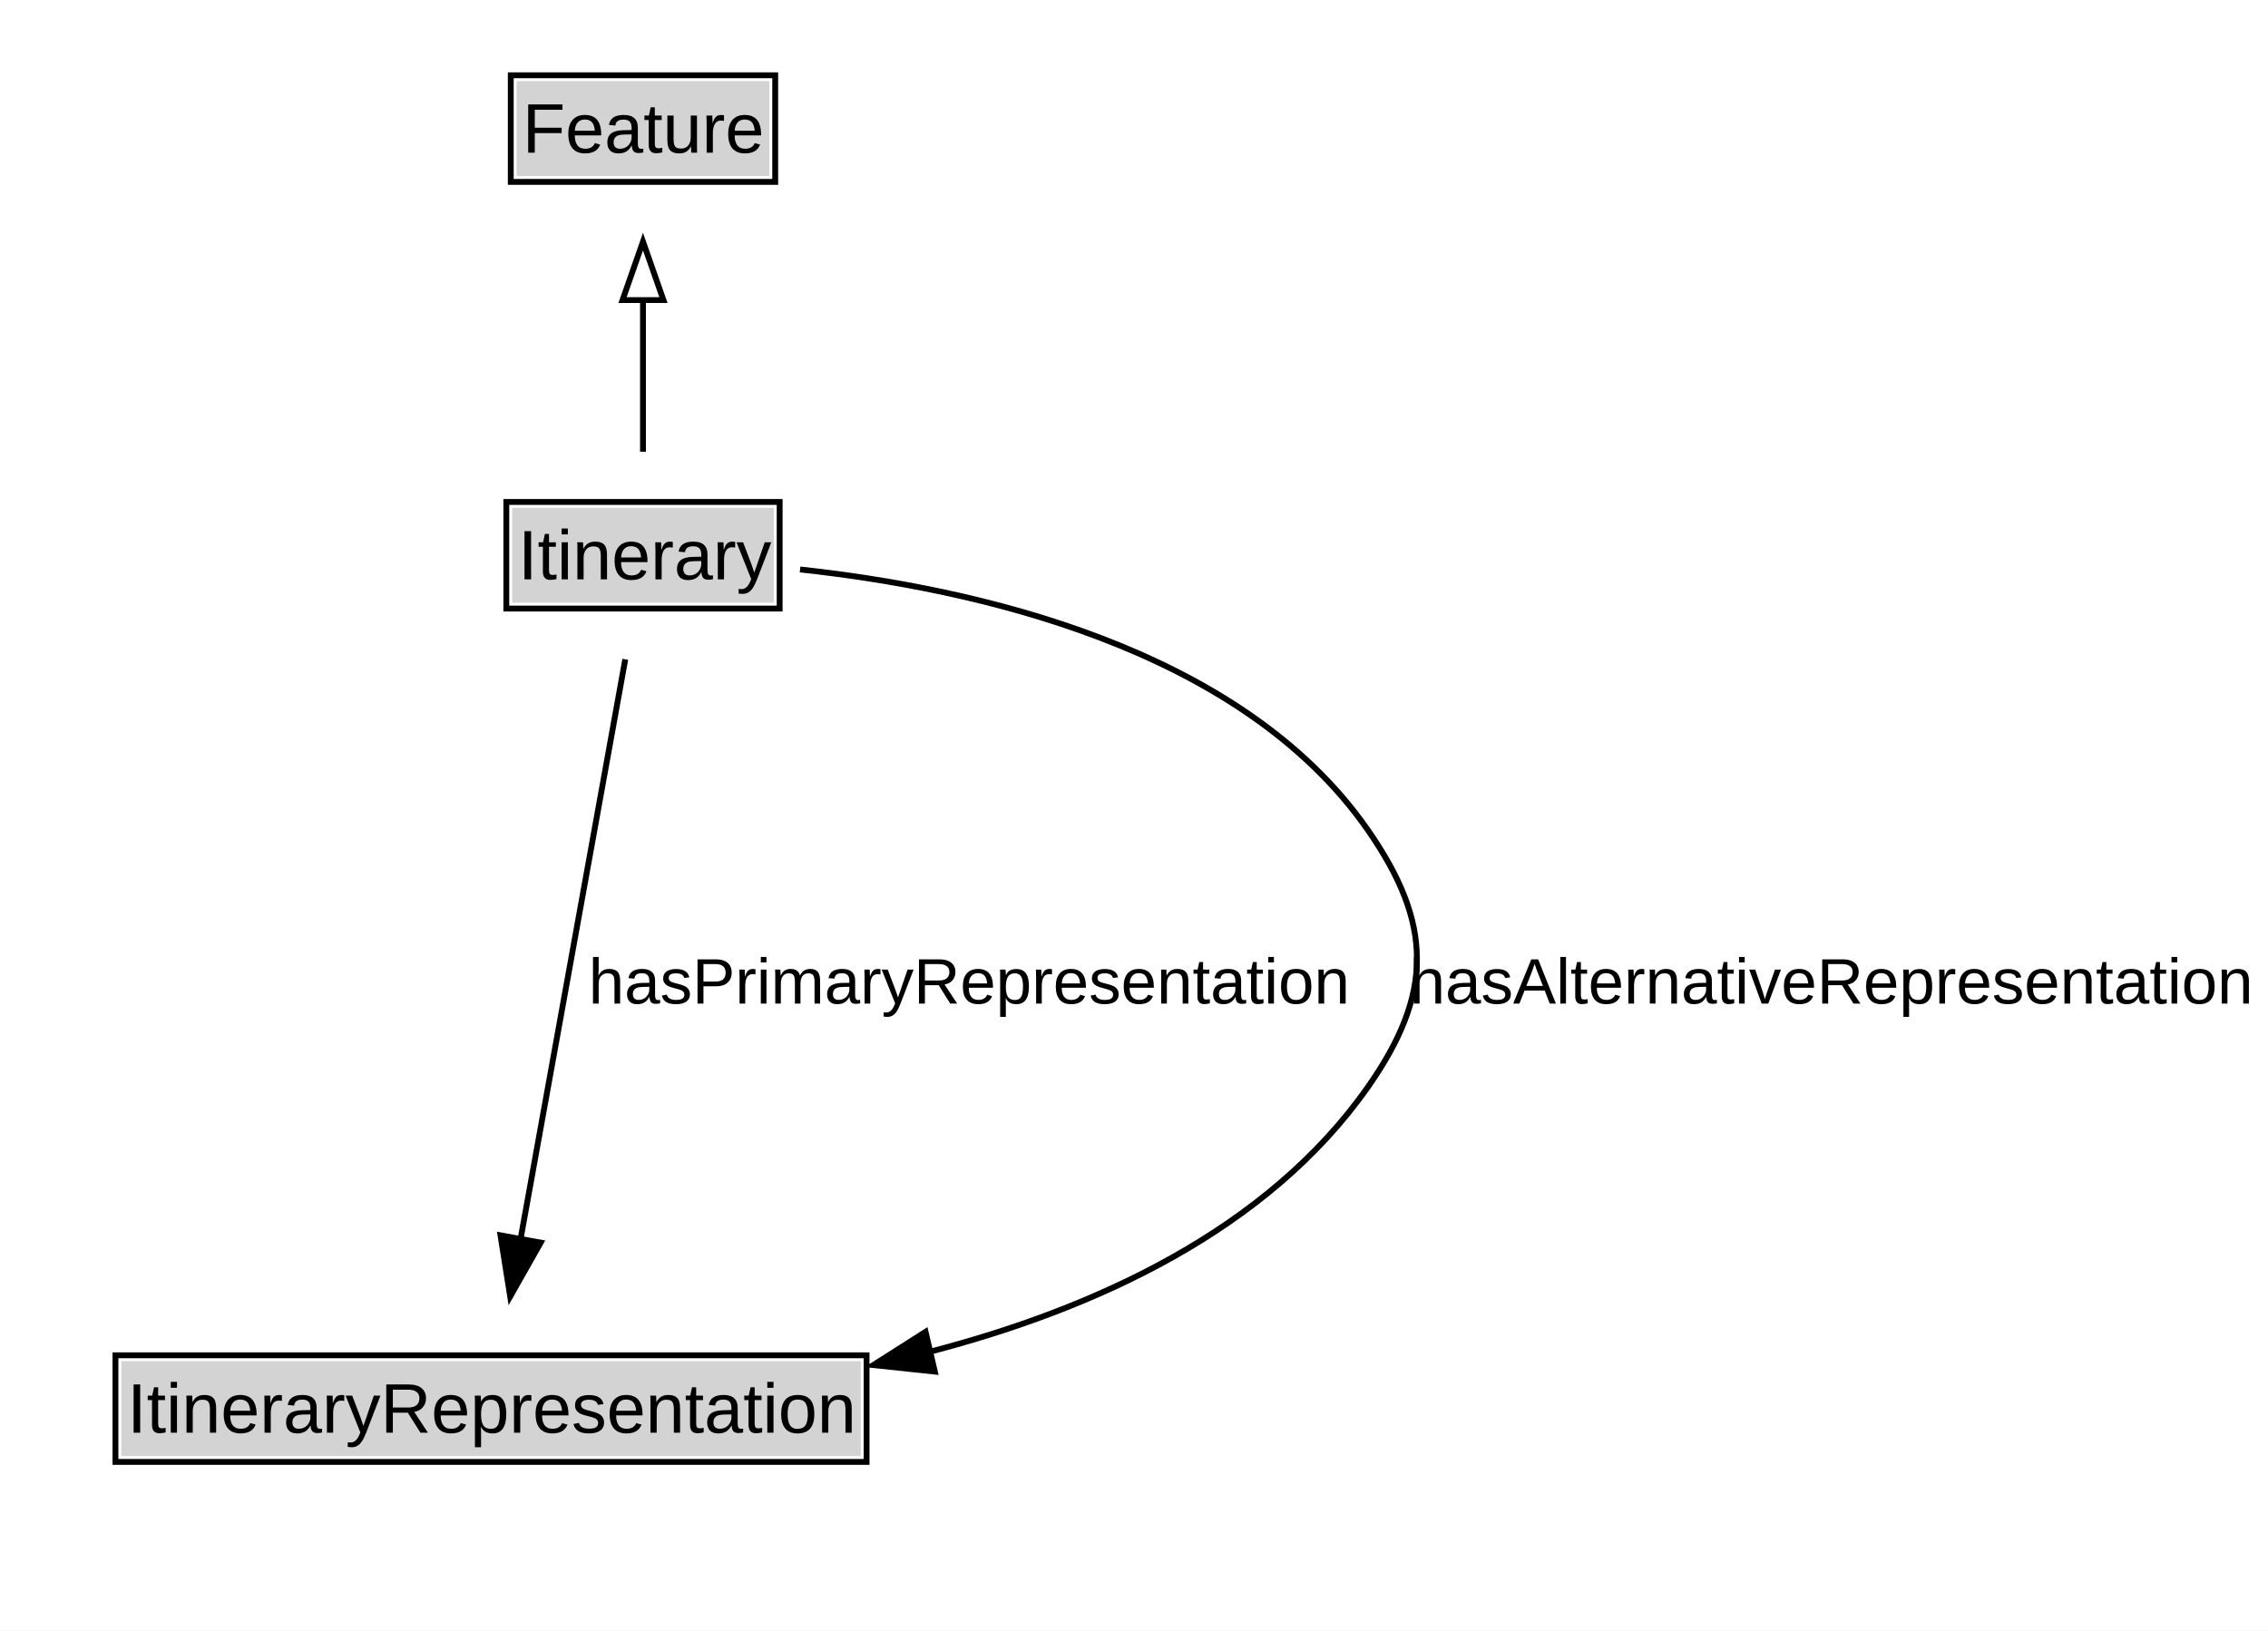
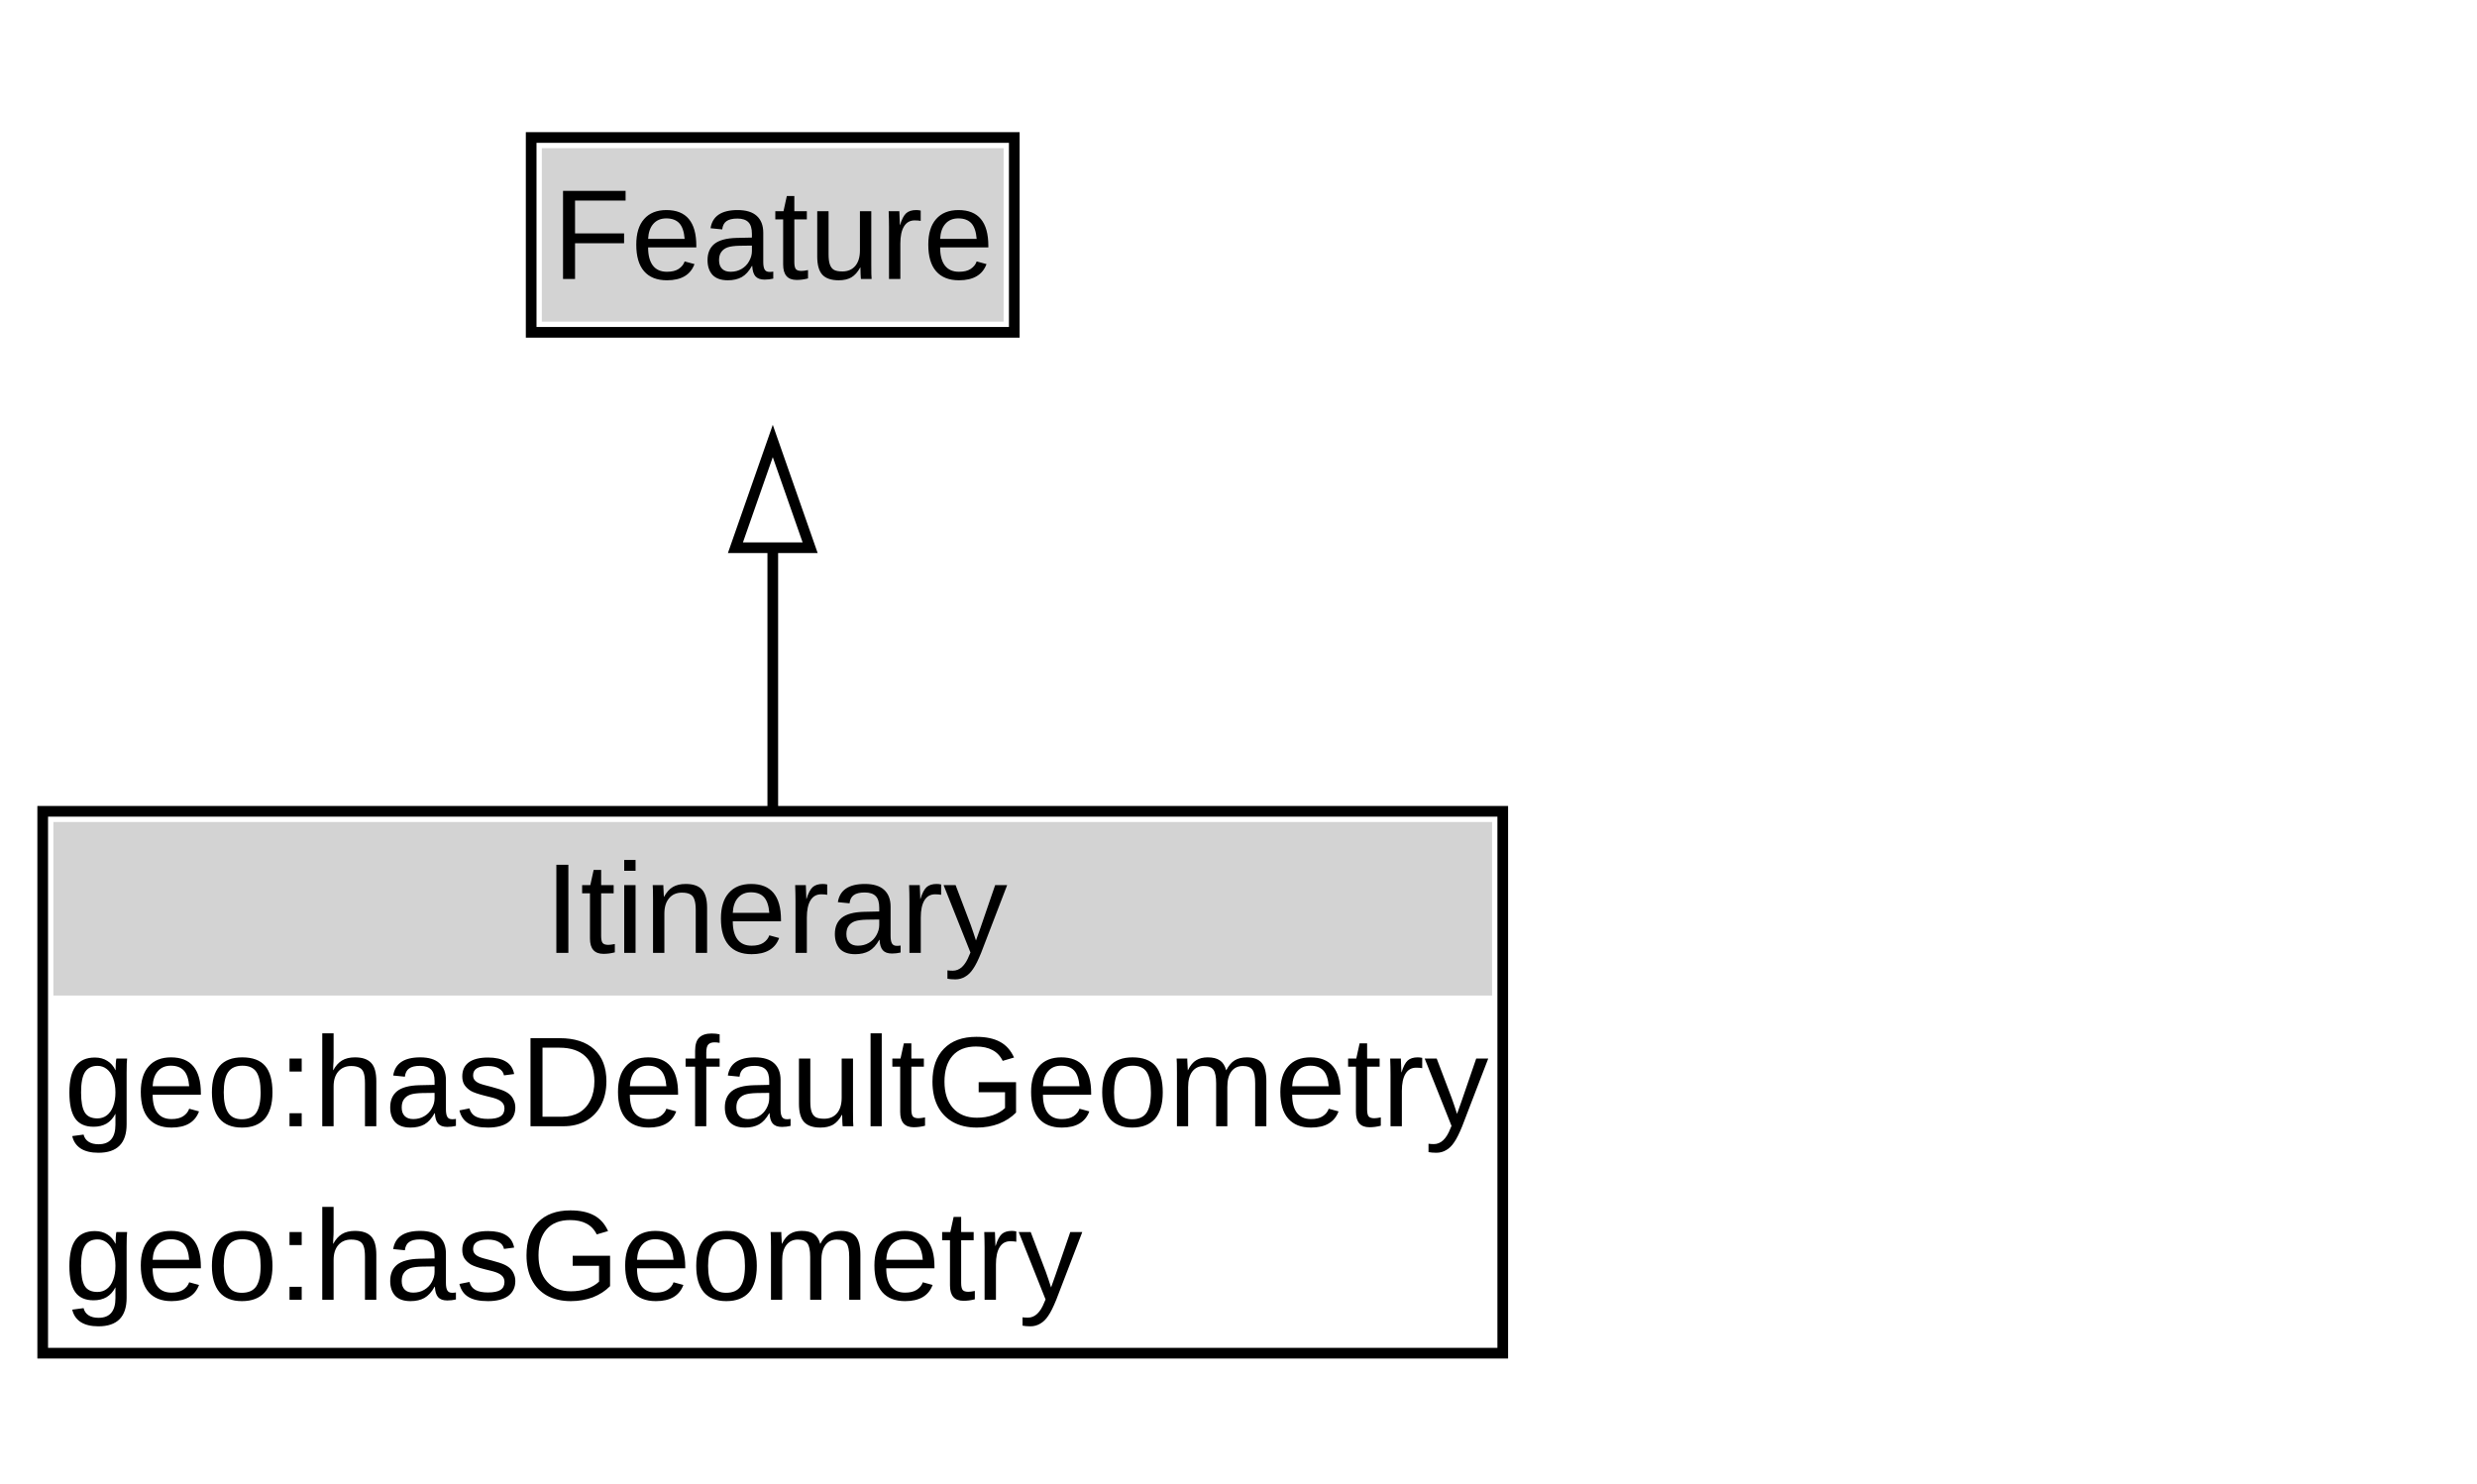
- <svg xmlns="http://www.w3.org/2000/svg" xmlns:xlink="http://www.w3.org/1999/xlink" width="388pt" height="279pt" viewBox="0.00 0.00 388.00 279.00">
-   <g id="graph0" class="graph" transform="scale(1 1) rotate(0) translate(4 275)">
-     <polygon fill="white" stroke="none" points="-4,4 -4,-275 384.15,-275 384.15,4 -4,4" />
+ <svg xmlns="http://www.w3.org/2000/svg" xmlns:xlink="http://www.w3.org/1999/xlink" width="232pt" height="139pt" viewBox="0.00 0.00 232.00 139.00">
+   <g id="graph0" class="graph" transform="scale(1 1) rotate(0) translate(4 135.38)">
+     <polygon fill="white" stroke="none" points="-4,4 -4,-135.38 228.38,-135.38 228.38,4 -4,4" />
    <g id="clust3" class="cluster">
</g>
    <g id="node1" class="node">
      <g id="a_node1">
        <a xlink:href="../Feature" xlink:title="&lt;TABLE&gt;">
-           <polygon fill="lightgray" stroke="none" points="84.38,-244.88 84.38,-261.12 127.62,-261.12 127.62,-244.88 84.38,-244.88" />
-           <text xml:space="preserve" text-anchor="start" x="85.38" y="-248.88" font-family="Arial" font-size="12.00">Feature</text>
-           <polygon fill="none" stroke="black" points="83.38,-243.88 83.38,-262.12 128.62,-262.12 128.62,-243.88 83.38,-243.88" />
+           <polygon fill="lightgray" stroke="none" points="46.75,-105.25 46.75,-121.5 90,-121.5 90,-105.25 46.75,-105.25" />
+           <text xml:space="preserve" text-anchor="start" x="47.75" y="-109.25" font-family="Arial" font-size="12.00">Feature</text>
+           <polygon fill="none" stroke="black" points="45.75,-104.25 45.75,-122.5 91,-122.5 91,-104.25 45.75,-104.25" />
        </a>
      </g>
    </g>
    <g id="node2" class="node">
      <g id="a_node2">
        <a xlink:href="../Itinerary" xlink:title="&lt;TABLE&gt;">
-           <polygon fill="lightgray" stroke="none" points="83.62,-171.88 83.62,-188.12 128.38,-188.12 128.38,-171.88 83.62,-171.88" />
-           <text xml:space="preserve" text-anchor="start" x="84.62" y="-175.88" font-family="Arial" font-size="12.00">Itinerary</text>
-           <polygon fill="none" stroke="black" points="82.62,-170.88 82.62,-189.12 129.38,-189.12 129.38,-170.88 82.62,-170.88" />
+           <polygon fill="lightgray" stroke="none" points="1,-42.12 1,-58.38 135.75,-58.38 135.75,-42.12 1,-42.12" />
+           <text xml:space="preserve" text-anchor="start" x="47" y="-46.12" font-family="Arial" font-size="12.00">Itinerary</text>
+           <text xml:space="preserve" text-anchor="start" x="2" y="-29.88" font-family="Arial" font-size="12.00">geo:hasDefaultGeometry</text>
+           <text xml:space="preserve" text-anchor="start" x="2" y="-13.62" font-family="Arial" font-size="12.00">geo:hasGeometry</text>
+           <polygon fill="none" stroke="black" points="0,-8.62 0,-59.38 136.75,-59.38 136.75,-8.62 0,-8.62" />
        </a>
      </g>
    </g>
    <g id="edge1" class="edge">
-       <path fill="none" stroke="black" d="M106,-197.71C106,-205.47 106,-214.92 106,-223.74" />
-       <polygon fill="none" stroke="black" points="102.5,-223.66 106,-233.66 109.5,-223.66 102.5,-223.66" />
-     </g>
-     <g id="node4" class="node">
-       <g id="a_node4">
-         <a xlink:href="../ItineraryRepresentation" xlink:title="&lt;TABLE&gt;">
-           <polygon fill="lightgray" stroke="none" points="16.75,-25.88 16.75,-42.12 143.25,-42.12 143.25,-25.88 16.75,-25.88" />
-           <text xml:space="preserve" text-anchor="start" x="17.75" y="-29.88" font-family="Arial" font-size="12.00">ItineraryRepresentation</text>
-           <polygon fill="none" stroke="black" points="15.75,-24.88 15.75,-43.12 144.25,-43.12 144.25,-24.88 15.75,-24.88" />
-         </a>
-       </g>
-     </g>
-     <g id="edge4" class="edge">
-       <path fill="none" stroke="black" d="M102.97,-162.2C98.56,-137.81 90.35,-92.31 85.03,-62.86" />
-       <polygon fill="black" stroke="black" points="88.5,-62.4 83.28,-53.18 81.62,-63.65 88.5,-62.4" />
-       <text xml:space="preserve" text-anchor="middle" x="161.8" y="-103.3" font-family="Arial" font-size="11.00">hasPrimaryRepresentation</text>
-     </g>
-     <g id="edge5" class="edge">
-       <path fill="none" stroke="black" d="M132.87,-177.57C162.28,-174.4 208.17,-164.38 230,-133 241.17,-116.95 241.24,-105 230,-89 212.79,-64.51 183.35,-51.08 155.09,-43.73" />
-       <polygon fill="black" stroke="black" points="155.93,-40.33 145.4,-41.45 154.34,-47.14 155.93,-40.33" />
-       <text xml:space="preserve" text-anchor="middle" x="309.28" y="-103.3" font-family="Arial" font-size="11.00">hasAlternativeRepresentation</text>
+       <path fill="none" stroke="black" d="M68.38,-59.1C68.38,-67.05 68.38,-75.97 68.38,-84.21" />
+       <polygon fill="none" stroke="black" points="64.88,-84.07 68.38,-94.07 71.88,-84.07 64.88,-84.07" />
    </g>
  </g>
</svg>
